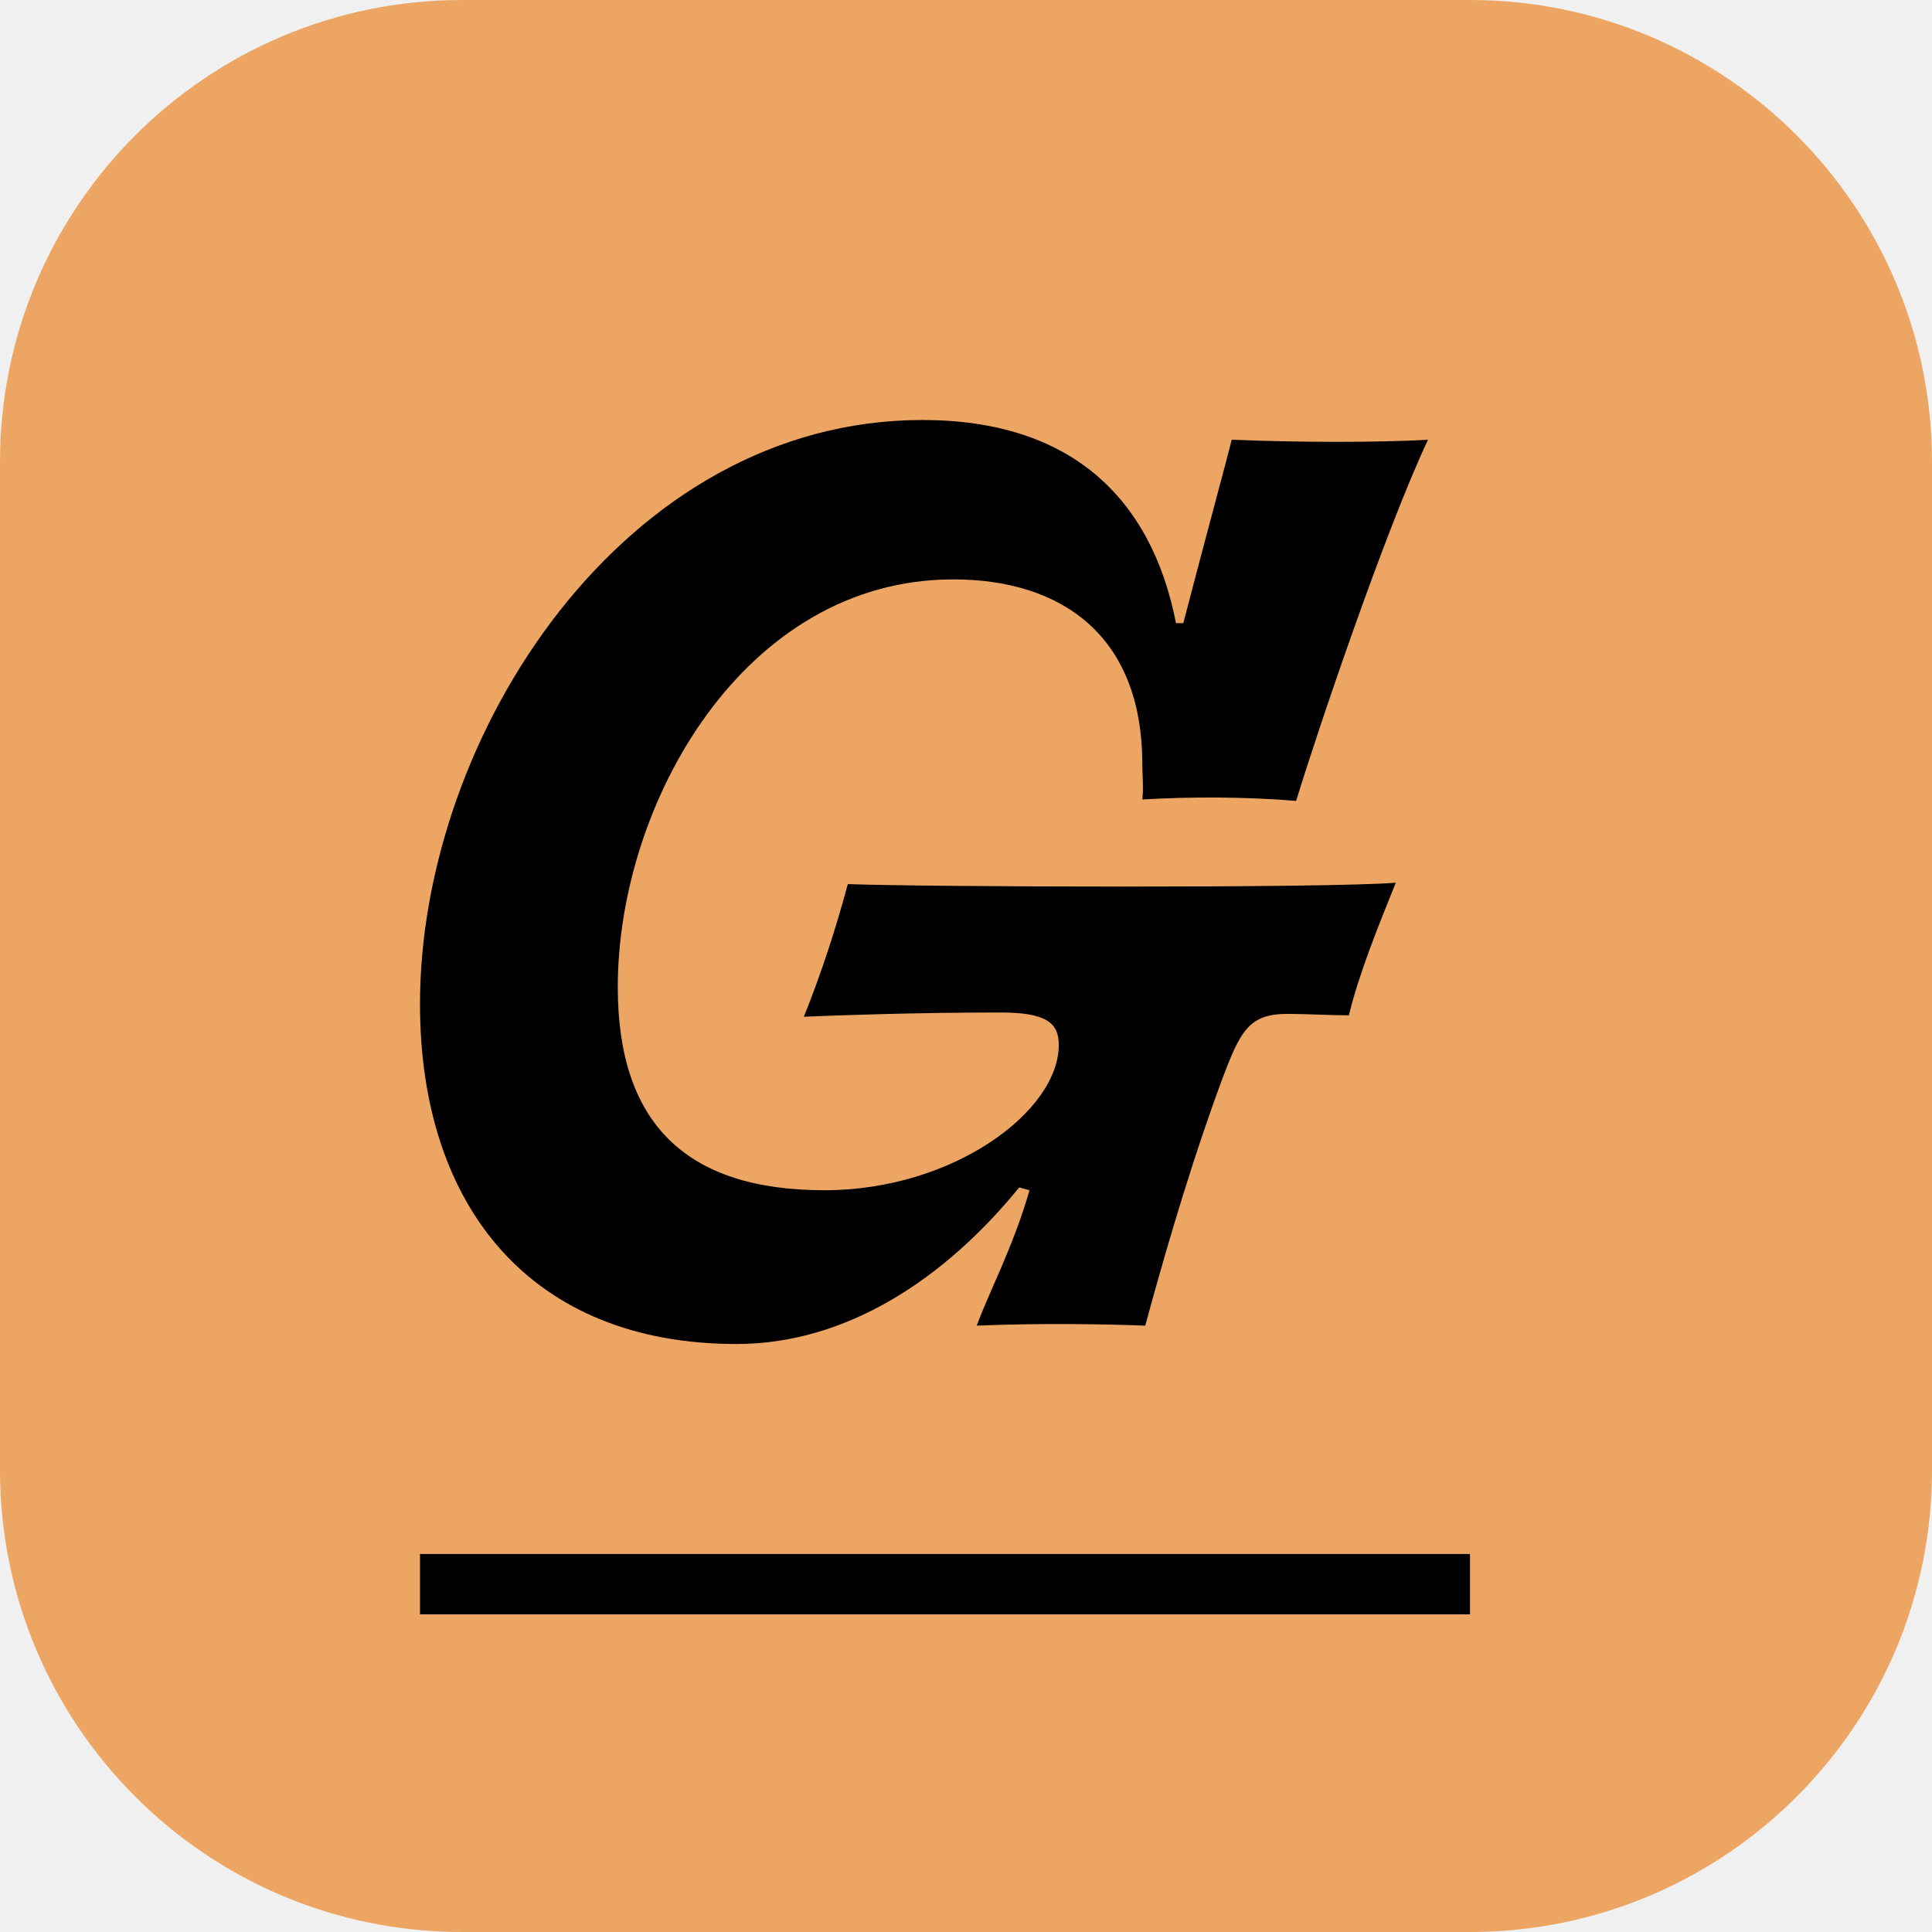
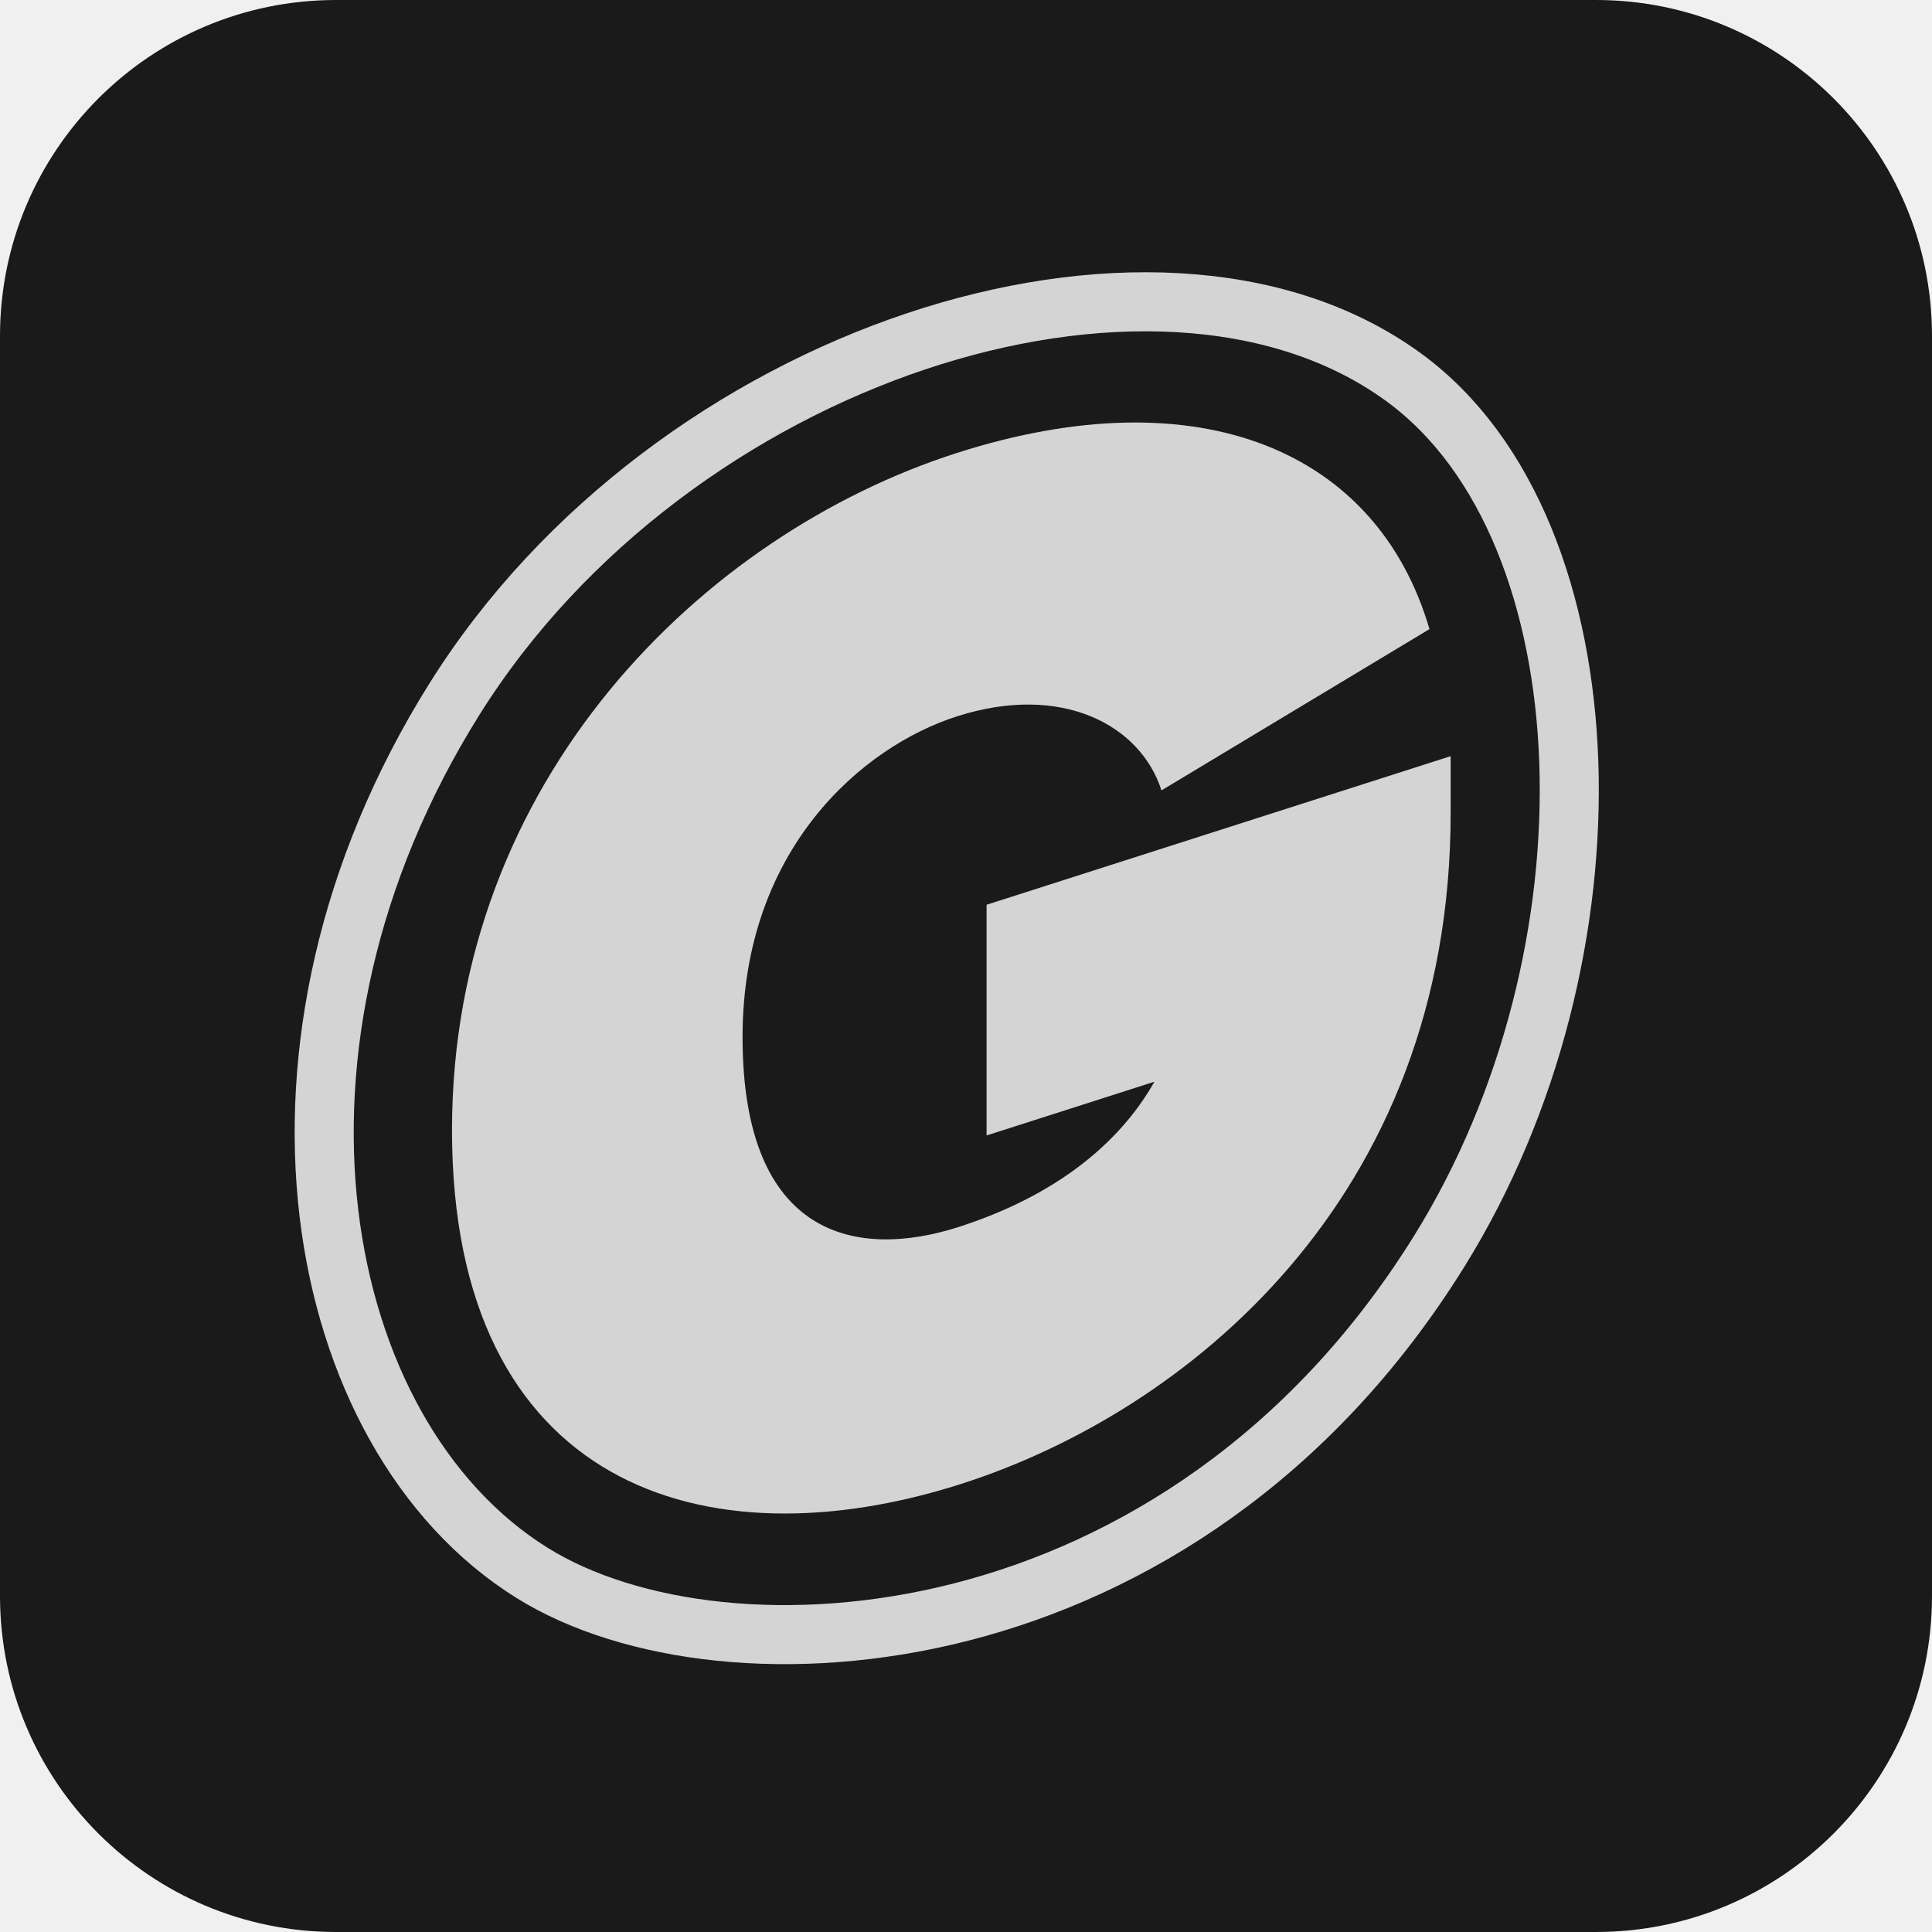
<svg xmlns="http://www.w3.org/2000/svg" width="46" height="46" viewBox="0 0 46 46" fill="none">
-   <g filter="url(#filter0_b_1697_119)">
-     <g clip-path="url(#clip0_1697_119)">
-       <rect width="46" height="46" rx="11" fill="#ECA562" />
-       <path d="M22.698 13.795C17.709 13.795 14.709 19.136 14.709 23.502C14.709 26.76 16.349 28.339 19.628 28.339C22.698 28.339 25.209 26.458 25.209 24.879C25.209 24.342 24.895 24.107 23.814 24.107C21.826 24.107 19.907 24.174 19.14 24.208C19.558 23.166 19.907 22.092 20.186 21.05C21.93 21.118 31.593 21.151 33.233 21.017C32.814 22.058 32.361 23.166 32.116 24.174C31.663 24.174 31.105 24.14 30.651 24.14C29.744 24.14 29.535 24.544 29.116 25.652C28.488 27.331 27.86 29.38 27.267 31.563C26.395 31.53 24.86 31.496 23.256 31.563C23.535 30.791 24.128 29.682 24.512 28.339L24.267 28.272C22.488 30.455 20.151 32 17.535 32C12.651 32 10 28.742 10 23.905C10 17.524 14.849 10 21.965 10C25.453 10 27.407 11.814 28 14.837H28.174C28.698 12.821 29.221 10.907 29.326 10.47C31 10.537 32.814 10.537 34 10.47C32.988 12.62 31.384 17.356 30.86 19.069C29.674 18.968 28.314 18.968 27.198 19.035C27.233 18.766 27.198 18.464 27.198 18.195C27.198 15.105 25.244 13.795 22.698 13.795Z" fill="black" />
-       <line x1="35" y1="37.719" x2="10" y2="37.719" stroke="black" stroke-width="1.438" />
-     </g>
-   </g>
-   <defs>
-     <filter id="filter0_b_1697_119" x="-25" y="-25" width="96" height="96" filterUnits="userSpaceOnUse" color-interpolation-filters="sRGB">
-       <feFlood flood-opacity="0" result="BackgroundImageFix" />
-       <feGaussianBlur in="BackgroundImageFix" stdDeviation="12.5" />
-       <feComposite in2="SourceAlpha" operator="in" result="effect1_backgroundBlur_1697_119" />
-       <feBlend mode="normal" in="SourceGraphic" in2="effect1_backgroundBlur_1697_119" result="shape" />
-     </filter>
-     <clipPath id="clip0_1697_119">
-       <rect width="46" height="46" rx="11" fill="white" />
-     </clipPath>
-   </defs>
+   <rect width="46" height="46" rx="8" fill="#1A1A1A" />
+   <rect x="3.571" y="3.571" width="38.858" height="38.858" rx="4" fill="#1A1A1A" />
+   <path d="M12.669 37.45C14.985 38.893 18.868 39.409 22.887 38.381C26.939 37.345 31.195 34.727 34.26 29.804C36.478 26.24 37.486 21.961 37.352 18.134C37.218 14.334 35.946 10.823 33.415 8.979C30.421 6.797 26.005 6.721 21.805 8.129C17.581 9.544 13.411 12.505 10.816 16.652C8.235 20.776 7.387 25.136 7.831 28.882C8.274 32.614 10.012 35.794 12.669 37.45Z" stroke="#D4D4D4" stroke-width="1.406" />
+   <path d="M10.762 26.908C10.762 18.567 16.739 12.721 22.785 10.784C28.561 8.935 32.793 10.732 34.035 14.979L27.654 18.819C27.151 17.252 25.27 16.26 22.785 17.056C20.534 17.776 17.68 20.216 17.68 24.691C17.68 29.506 20.433 29.98 22.818 29.216C25.102 28.484 26.646 27.244 27.486 25.755L23.49 27.035V21.542L34.539 18.004V19.36C34.539 28.582 28.192 33.632 22.886 35.331C16.774 37.289 10.762 35.383 10.762 26.907L10.762 26.908Z" fill="#D4D4D4" />
</svg>
